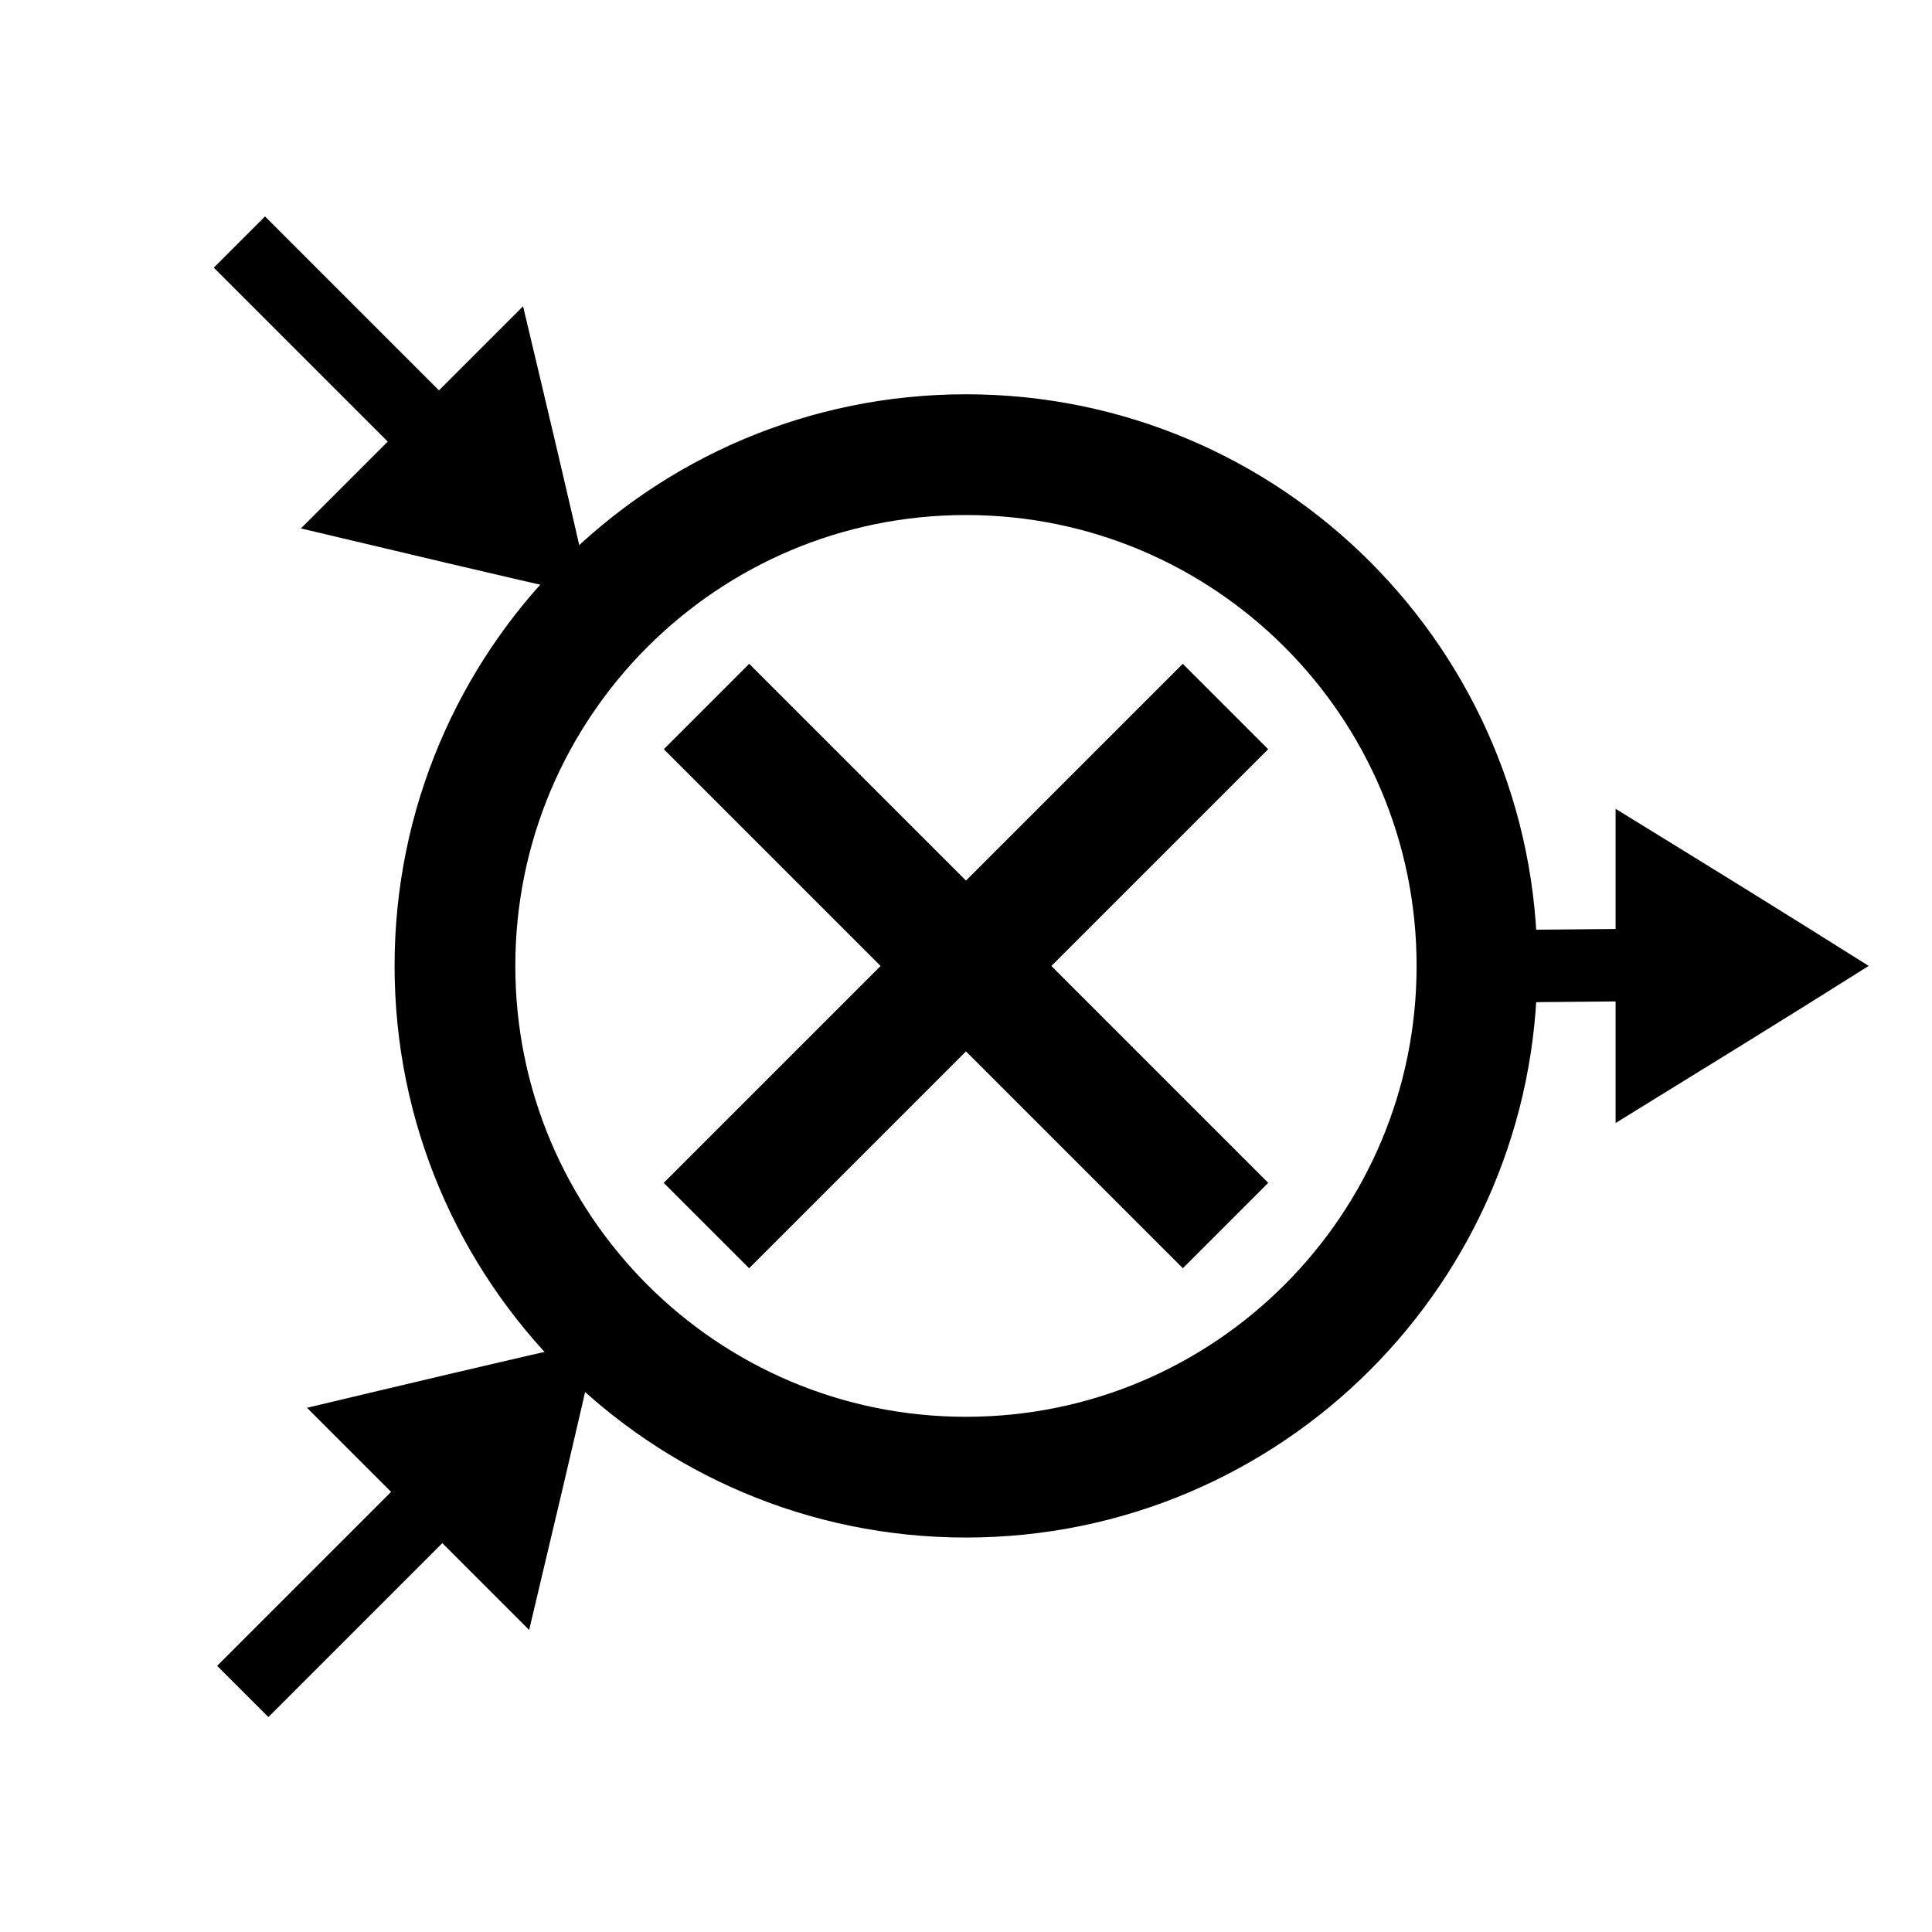
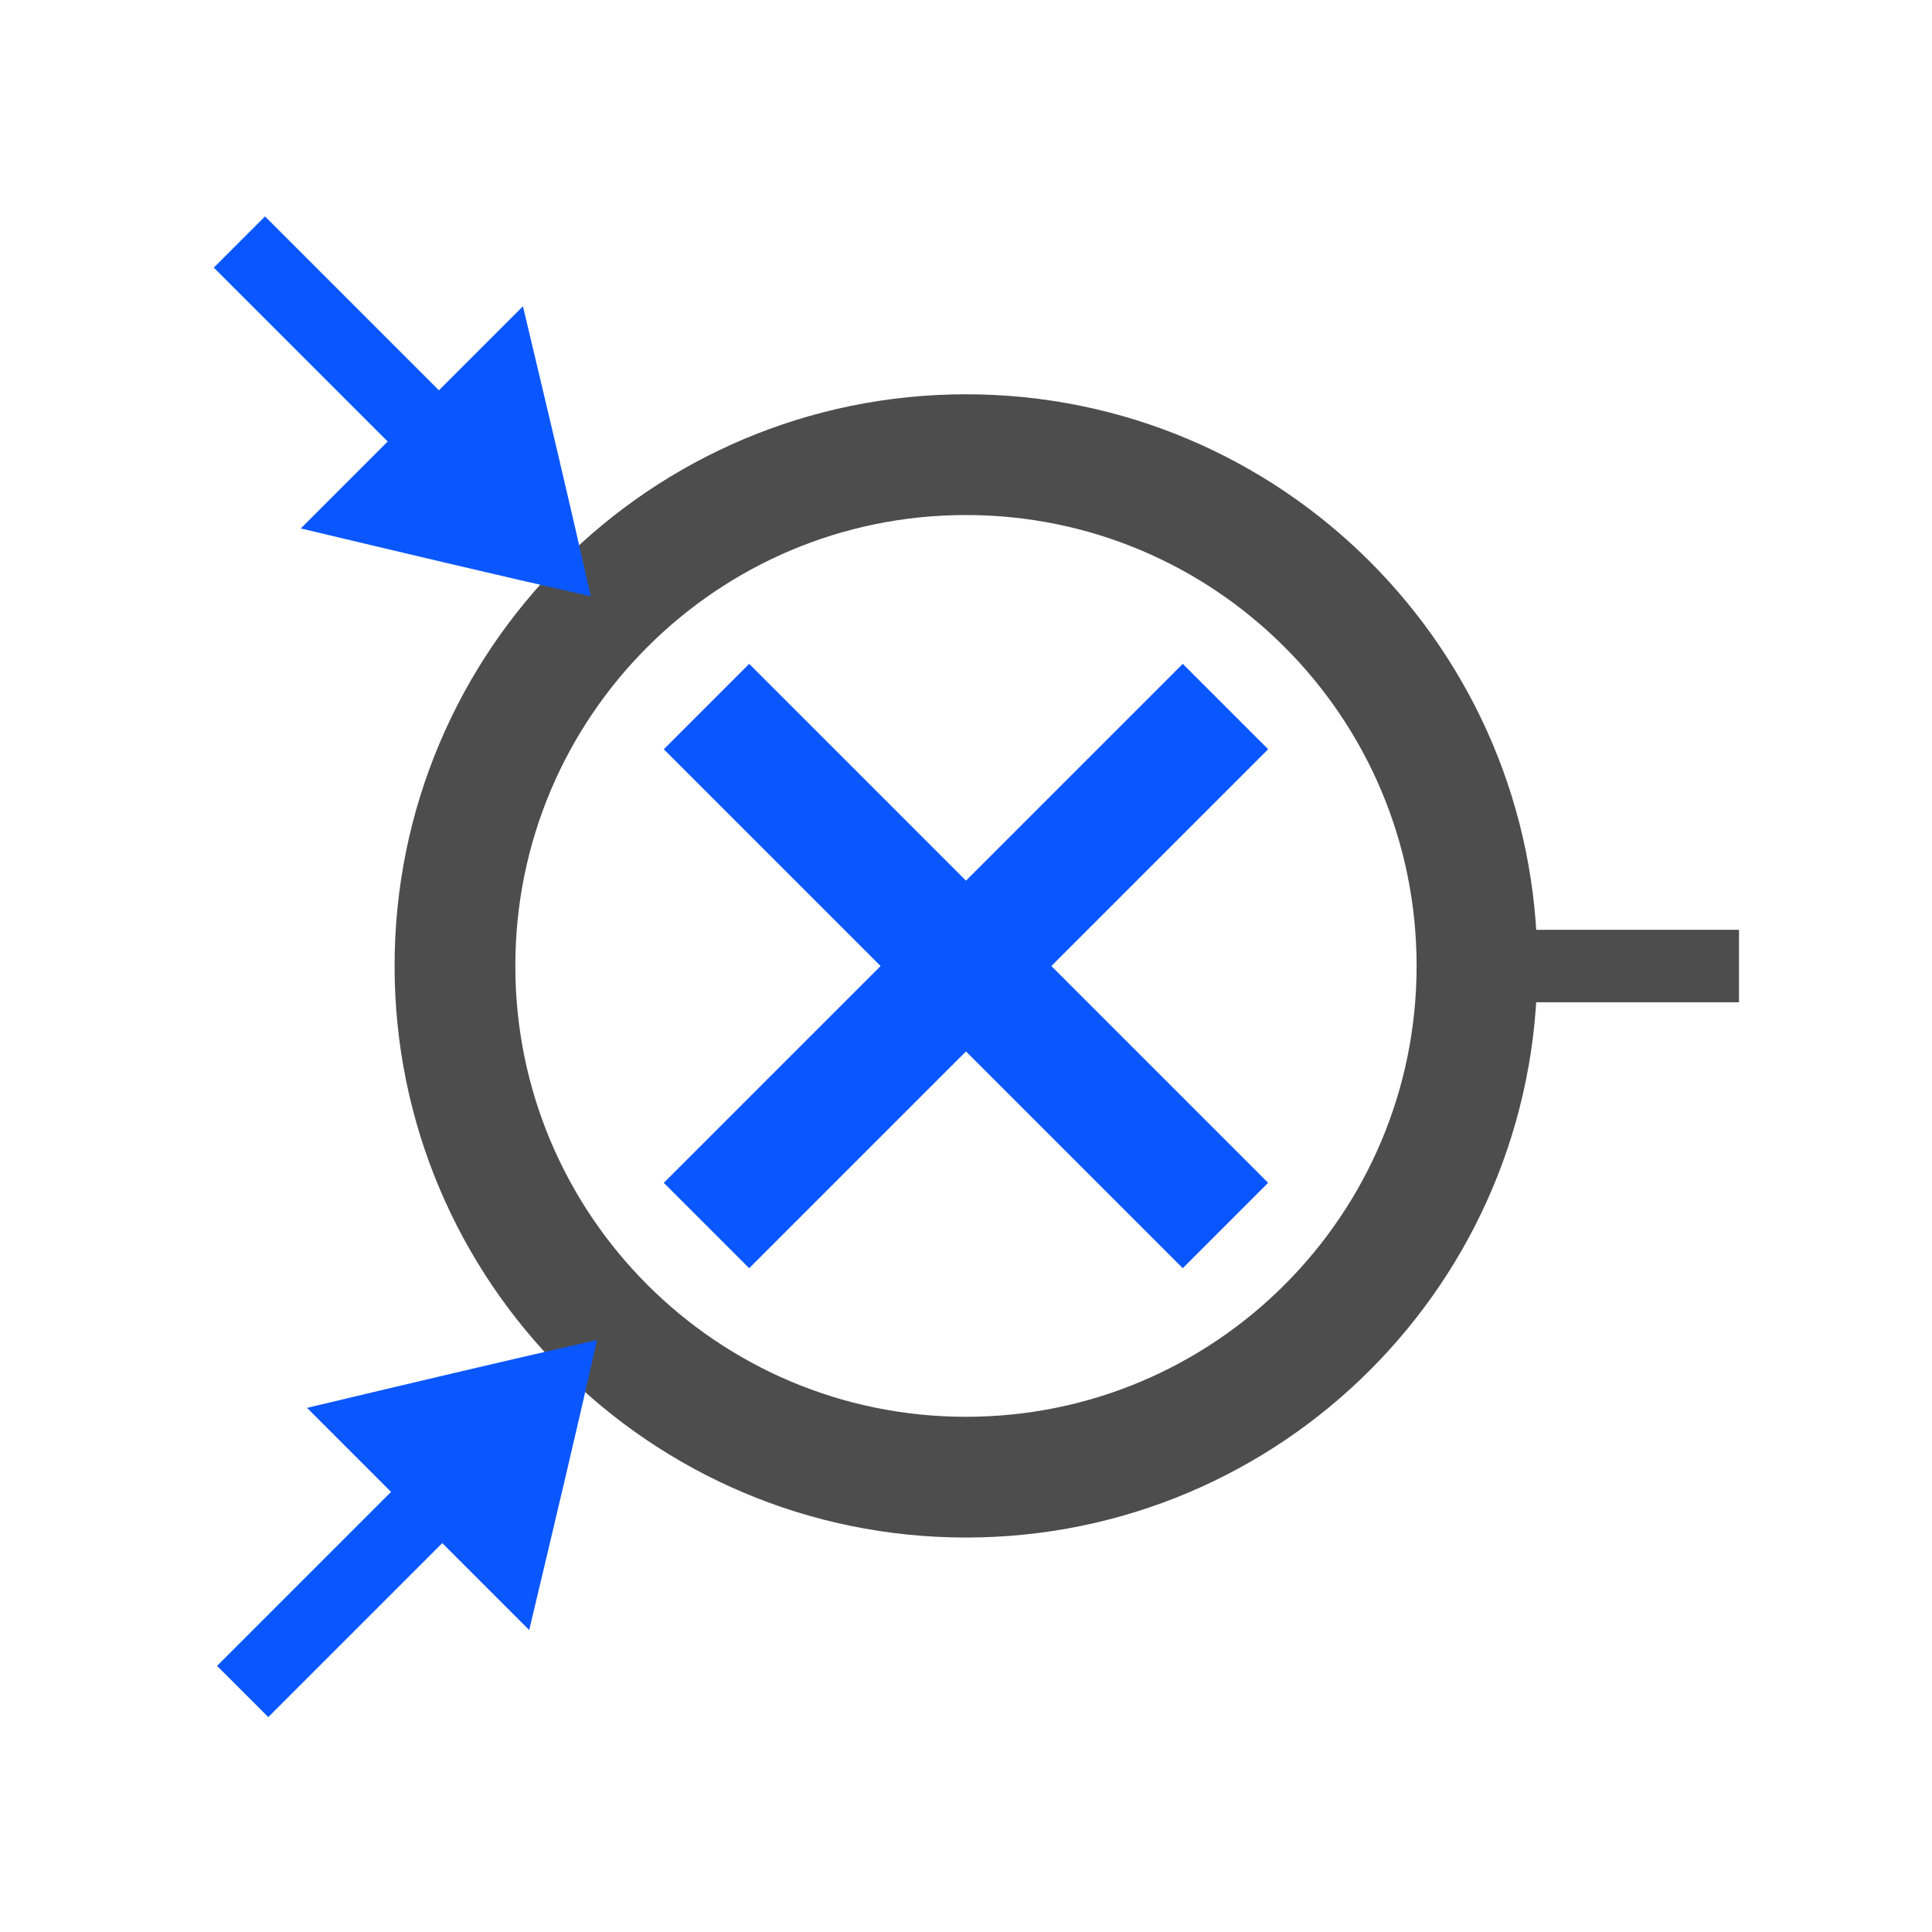
<svg xmlns="http://www.w3.org/2000/svg" width="16" height="16" id="svg3049" version="1.1">
  <defs id="defs3051">
    <style type="text/css" id="current-color-scheme">
      .ColorScheme-Text {
        color:#4d4d4d;
      }
      .ColorScheme-Background {
        color:#eff0f1;
      }
      .ColorScheme-Highlight {
        color:#3daee9;
      }
      .ColorScheme-ViewText {
        color:#31363b;
      }
      .ColorScheme-ViewBackground {
        color:#fcfcfc;
      }
      .ColorScheme-ViewHover {
        color:#93cee9;
      }
      .ColorScheme-ViewFocus{
        color:#3daee9;
      }
      .ColorScheme-ButtonText {
        color:#31363b;
      }
      .ColorScheme-ButtonBackground {
        color:#eff0f1;
      }
      .ColorScheme-ButtonHover {
        color:#93cee9;
      }
      .ColorScheme-ButtonFocus{
        color:#3daee9;
      }
      </style>
  </defs>
  <g id="layer1" transform="translate(-421.7143,-531.7907)">
-     <ellipse style="opacity:1;fill:#000000;fill-opacity:0;stroke:#000000;stroke-width:1;stroke-linecap:round;stroke-linejoin:bevel;stroke-miterlimit:4;stroke-dasharray:none;stroke-dashoffset:0;stroke-opacity:1" id="path4140" cx="429.714" cy="539.79" rx="4.232" ry="4.234" />
-     <g id="g4145" transform="matrix(0.7071068,-0.7071068,0.7071068,0.7071068,-255.5148,462.5179)">
-       <path id="path4141" d="m 429.89,536.131 0,6.079" style="fill:none;fill-rule:evenodd;stroke:#000000;stroke-width:1px;stroke-linecap:butt;stroke-linejoin:miter;stroke-opacity:1" />
-       <path style="fill:none;fill-rule:evenodd;stroke:#000000;stroke-width:1px;stroke-linecap:butt;stroke-linejoin:miter;stroke-opacity:1" d="m 432.929,539.17 -6.079,0" id="path4143" />
-     </g>
-     <path style="fill:none;fill-rule:evenodd;stroke:#000000;stroke-width:0.6;stroke-linecap:butt;stroke-linejoin:miter;stroke-opacity:1;stroke-miterlimit:4;stroke-dasharray:none" d="m 433.775,539.796 2.395,-0.022" id="path4155" />
-     <path style="color:#000000;font-style:normal;font-variant:normal;font-weight:normal;font-stretch:normal;font-size:medium;line-height:normal;font-family:sans-serif;text-indent:0;text-align:start;text-decoration:none;text-decoration-line:none;text-decoration-style:solid;text-decoration-color:#000000;letter-spacing:normal;word-spacing:normal;text-transform:none;direction:ltr;block-progression:tb;writing-mode:lr-tb;baseline-shift:baseline;text-anchor:start;white-space:normal;clip-rule:nonzero;display:inline;overflow:visible;visibility:visible;opacity:1;isolation:auto;mix-blend-mode:normal;color-interpolation:sRGB;color-interpolation-filters:linearRGB;solid-color:#000000;solid-opacity:1;fill:#000000;fill-opacity:1;fill-rule:evenodd;stroke:none;stroke-width:1px;stroke-linecap:butt;stroke-linejoin:miter;stroke-miterlimit:4;stroke-dasharray:none;stroke-dashoffset:0;stroke-opacity:1;color-rendering:auto;image-rendering:auto;shape-rendering:auto;text-rendering:auto;enable-background:accumulate" d="m 435.094,538.489 0,1.301 0,1.301 c 0.699,-0.431 1.415,-0.871 2.096,-1.301 -0.681,-0.43 -1.397,-0.871 -2.096,-1.301 z" id="path4157" />
-     <g id="g4170" transform="matrix(0.7071068,0.7071068,-0.7071068,0.7071068,499.1573,-154.1002)" style="stroke-width:0.6;stroke-miterlimit:4;stroke-dasharray:none">
-       <path style="fill:none;fill-rule:evenodd;stroke:#000000;stroke-width:0.6;stroke-linecap:butt;stroke-linejoin:miter;stroke-opacity:1;stroke-miterlimit:4;stroke-dasharray:none" d="m 433.057,539.774 3.113,0" id="path4172" />
-       <path style="color:#000000;font-style:normal;font-variant:normal;font-weight:normal;font-stretch:normal;font-size:medium;line-height:normal;font-family:sans-serif;text-indent:0;text-align:start;text-decoration:none;text-decoration-line:none;text-decoration-style:solid;text-decoration-color:#000000;letter-spacing:normal;word-spacing:normal;text-transform:none;direction:ltr;block-progression:tb;writing-mode:lr-tb;baseline-shift:baseline;text-anchor:start;white-space:normal;clip-rule:nonzero;display:inline;overflow:visible;visibility:visible;opacity:1;isolation:auto;mix-blend-mode:normal;color-interpolation:sRGB;color-interpolation-filters:linearRGB;solid-color:#000000;solid-opacity:1;fill:#000000;fill-opacity:1;fill-rule:evenodd;stroke:none;stroke-width:0.6;stroke-linecap:butt;stroke-linejoin:miter;stroke-miterlimit:4;stroke-dasharray:none;stroke-dashoffset:0;stroke-opacity:1;color-rendering:auto;image-rendering:auto;shape-rendering:auto;text-rendering:auto;enable-background:accumulate" d="m 435.094,538.489 0,1.301 0,1.301 c 0.699,-0.431 1.415,-0.871 2.096,-1.301 -0.681,-0.43 -1.397,-0.871 -2.096,-1.301 z" id="path4174" />
-     </g>
-     <g transform="matrix(0.7071068,-0.7071068,0.7071068,0.7071068,-264.1706,470.3381)" id="g4176" style="stroke-width:0.6;stroke-miterlimit:4;stroke-dasharray:none">
-       <path id="path4178" d="m 433.057,539.774 3.113,0" style="fill:none;fill-rule:evenodd;stroke:#000000;stroke-width:0.6;stroke-linecap:butt;stroke-linejoin:miter;stroke-opacity:1;stroke-miterlimit:4;stroke-dasharray:none" />
-       <path id="path4180" d="m 435.094,538.489 0,1.301 0,1.301 c 0.699,-0.431 1.415,-0.871 2.096,-1.301 -0.681,-0.43 -1.397,-0.871 -2.096,-1.301 z" style="color:#000000;font-style:normal;font-variant:normal;font-weight:normal;font-stretch:normal;font-size:medium;line-height:normal;font-family:sans-serif;text-indent:0;text-align:start;text-decoration:none;text-decoration-line:none;text-decoration-style:solid;text-decoration-color:#000000;letter-spacing:normal;word-spacing:normal;text-transform:none;direction:ltr;block-progression:tb;writing-mode:lr-tb;baseline-shift:baseline;text-anchor:start;white-space:normal;clip-rule:nonzero;display:inline;overflow:visible;visibility:visible;opacity:1;isolation:auto;mix-blend-mode:normal;color-interpolation:sRGB;color-interpolation-filters:linearRGB;solid-color:#000000;solid-opacity:1;fill:#000000;fill-opacity:1;fill-rule:evenodd;stroke:none;stroke-width:0.6;stroke-linecap:butt;stroke-linejoin:miter;stroke-miterlimit:4;stroke-dasharray:none;stroke-dashoffset:0;stroke-opacity:1;color-rendering:auto;image-rendering:auto;shape-rendering:auto;text-rendering:auto;enable-background:accumulate" />
-     </g>
+     <ellipse style="opacity:1;fill:#000000;fill-opacity:0;stroke:#4d4d4d;stroke-width:1;stroke-linecap:round;stroke-linejoin:bevel;stroke-miterlimit:4;stroke-dasharray:none;stroke-dashoffset:0;stroke-opacity:1" id="path4140" cx="429.714" cy="539.79" rx="4.232" ry="4.234" />
+     <path style="fill:none;fill-rule:evenodd;stroke:#0a57ff;stroke-width:1px;stroke-linecap:butt;stroke-linejoin:miter;stroke-opacity:1" d="m 427.565,537.642 4.298,4.298" id="path4141" />
+     <path id="path4143" d="m 431.863,537.642 -4.298,4.298" style="fill:none;fill-rule:evenodd;stroke:#0a57ff;stroke-width:1px;stroke-linecap:butt;stroke-linejoin:miter;stroke-opacity:1" />
+     <path id="path4172" d="m 423.697,533.795 2.201,2.201" style="fill:none;fill-rule:evenodd;stroke:#0a57ff;stroke-width:0.6;stroke-linecap:butt;stroke-linejoin:miter;stroke-miterlimit:4;stroke-dasharray:none;stroke-opacity:1" />
+     <path id="path4174" d="m 426.045,534.327 -0.92,0.92 -0.92,0.92 c 0.799,0.19 1.617,0.385 2.402,0.562 -0.177,-0.786 -0.372,-1.603 -0.562,-2.402 z" style="color:#000000;font-style:normal;font-variant:normal;font-weight:normal;font-stretch:normal;font-size:medium;line-height:normal;font-family:sans-serif;text-indent:0;text-align:start;text-decoration:none;text-decoration-line:none;text-decoration-style:solid;text-decoration-color:#000000;letter-spacing:normal;word-spacing:normal;text-transform:none;direction:ltr;block-progression:tb;writing-mode:lr-tb;baseline-shift:baseline;text-anchor:start;white-space:normal;clip-rule:nonzero;display:inline;overflow:visible;visibility:visible;opacity:1;isolation:auto;mix-blend-mode:normal;color-interpolation:sRGB;color-interpolation-filters:linearRGB;solid-color:#000000;solid-opacity:1;fill:#0a57ff;fill-opacity:1;fill-rule:evenodd;stroke:none;stroke-width:0.6;stroke-linecap:butt;stroke-linejoin:miter;stroke-miterlimit:4;stroke-dasharray:none;stroke-dashoffset:0;stroke-opacity:1;color-rendering:auto;image-rendering:auto;shape-rendering:auto;text-rendering:auto;enable-background:accumulate" />
+     <path style="fill:none;fill-rule:evenodd;stroke:#0a57ff;stroke-width:0.6;stroke-linecap:butt;stroke-linejoin:miter;stroke-miterlimit:4;stroke-dasharray:none;stroke-opacity:1" d="m 423.724,545.799 2.201,-2.201" id="path4178" />
+     <path style="color:#000000;font-style:normal;font-variant:normal;font-weight:normal;font-stretch:normal;font-size:medium;line-height:normal;font-family:sans-serif;text-indent:0;text-align:start;text-decoration:none;text-decoration-line:none;text-decoration-style:solid;text-decoration-color:#000000;letter-spacing:normal;word-spacing:normal;text-transform:none;direction:ltr;block-progression:tb;writing-mode:lr-tb;baseline-shift:baseline;text-anchor:start;white-space:normal;clip-rule:nonzero;display:inline;overflow:visible;visibility:visible;opacity:1;isolation:auto;mix-blend-mode:normal;color-interpolation:sRGB;color-interpolation-filters:linearRGB;solid-color:#000000;solid-opacity:1;fill:#0a57ff;fill-opacity:1;fill-rule:evenodd;stroke:none;stroke-width:0.6;stroke-linecap:butt;stroke-linejoin:miter;stroke-miterlimit:4;stroke-dasharray:none;stroke-dashoffset:0;stroke-opacity:1;color-rendering:auto;image-rendering:auto;shape-rendering:auto;text-rendering:auto;enable-background:accumulate" d="m 424.257,543.45 0.92,0.92 0.92,0.92 c 0.19,-0.799 0.385,-1.617 0.562,-2.402 -0.786,0.177 -1.603,0.372 -2.402,0.562 z" id="path4180" />
+     <path style="fill:none;fill-rule:evenodd;stroke:#4d4d4d;stroke-width:0.6;stroke-linecap:butt;stroke-linejoin:miter;stroke-miterlimit:4;stroke-dasharray:none;stroke-opacity:1" d="m 433.604,539.791 2.512,0" id="path4158" />
  </g>
</svg>
